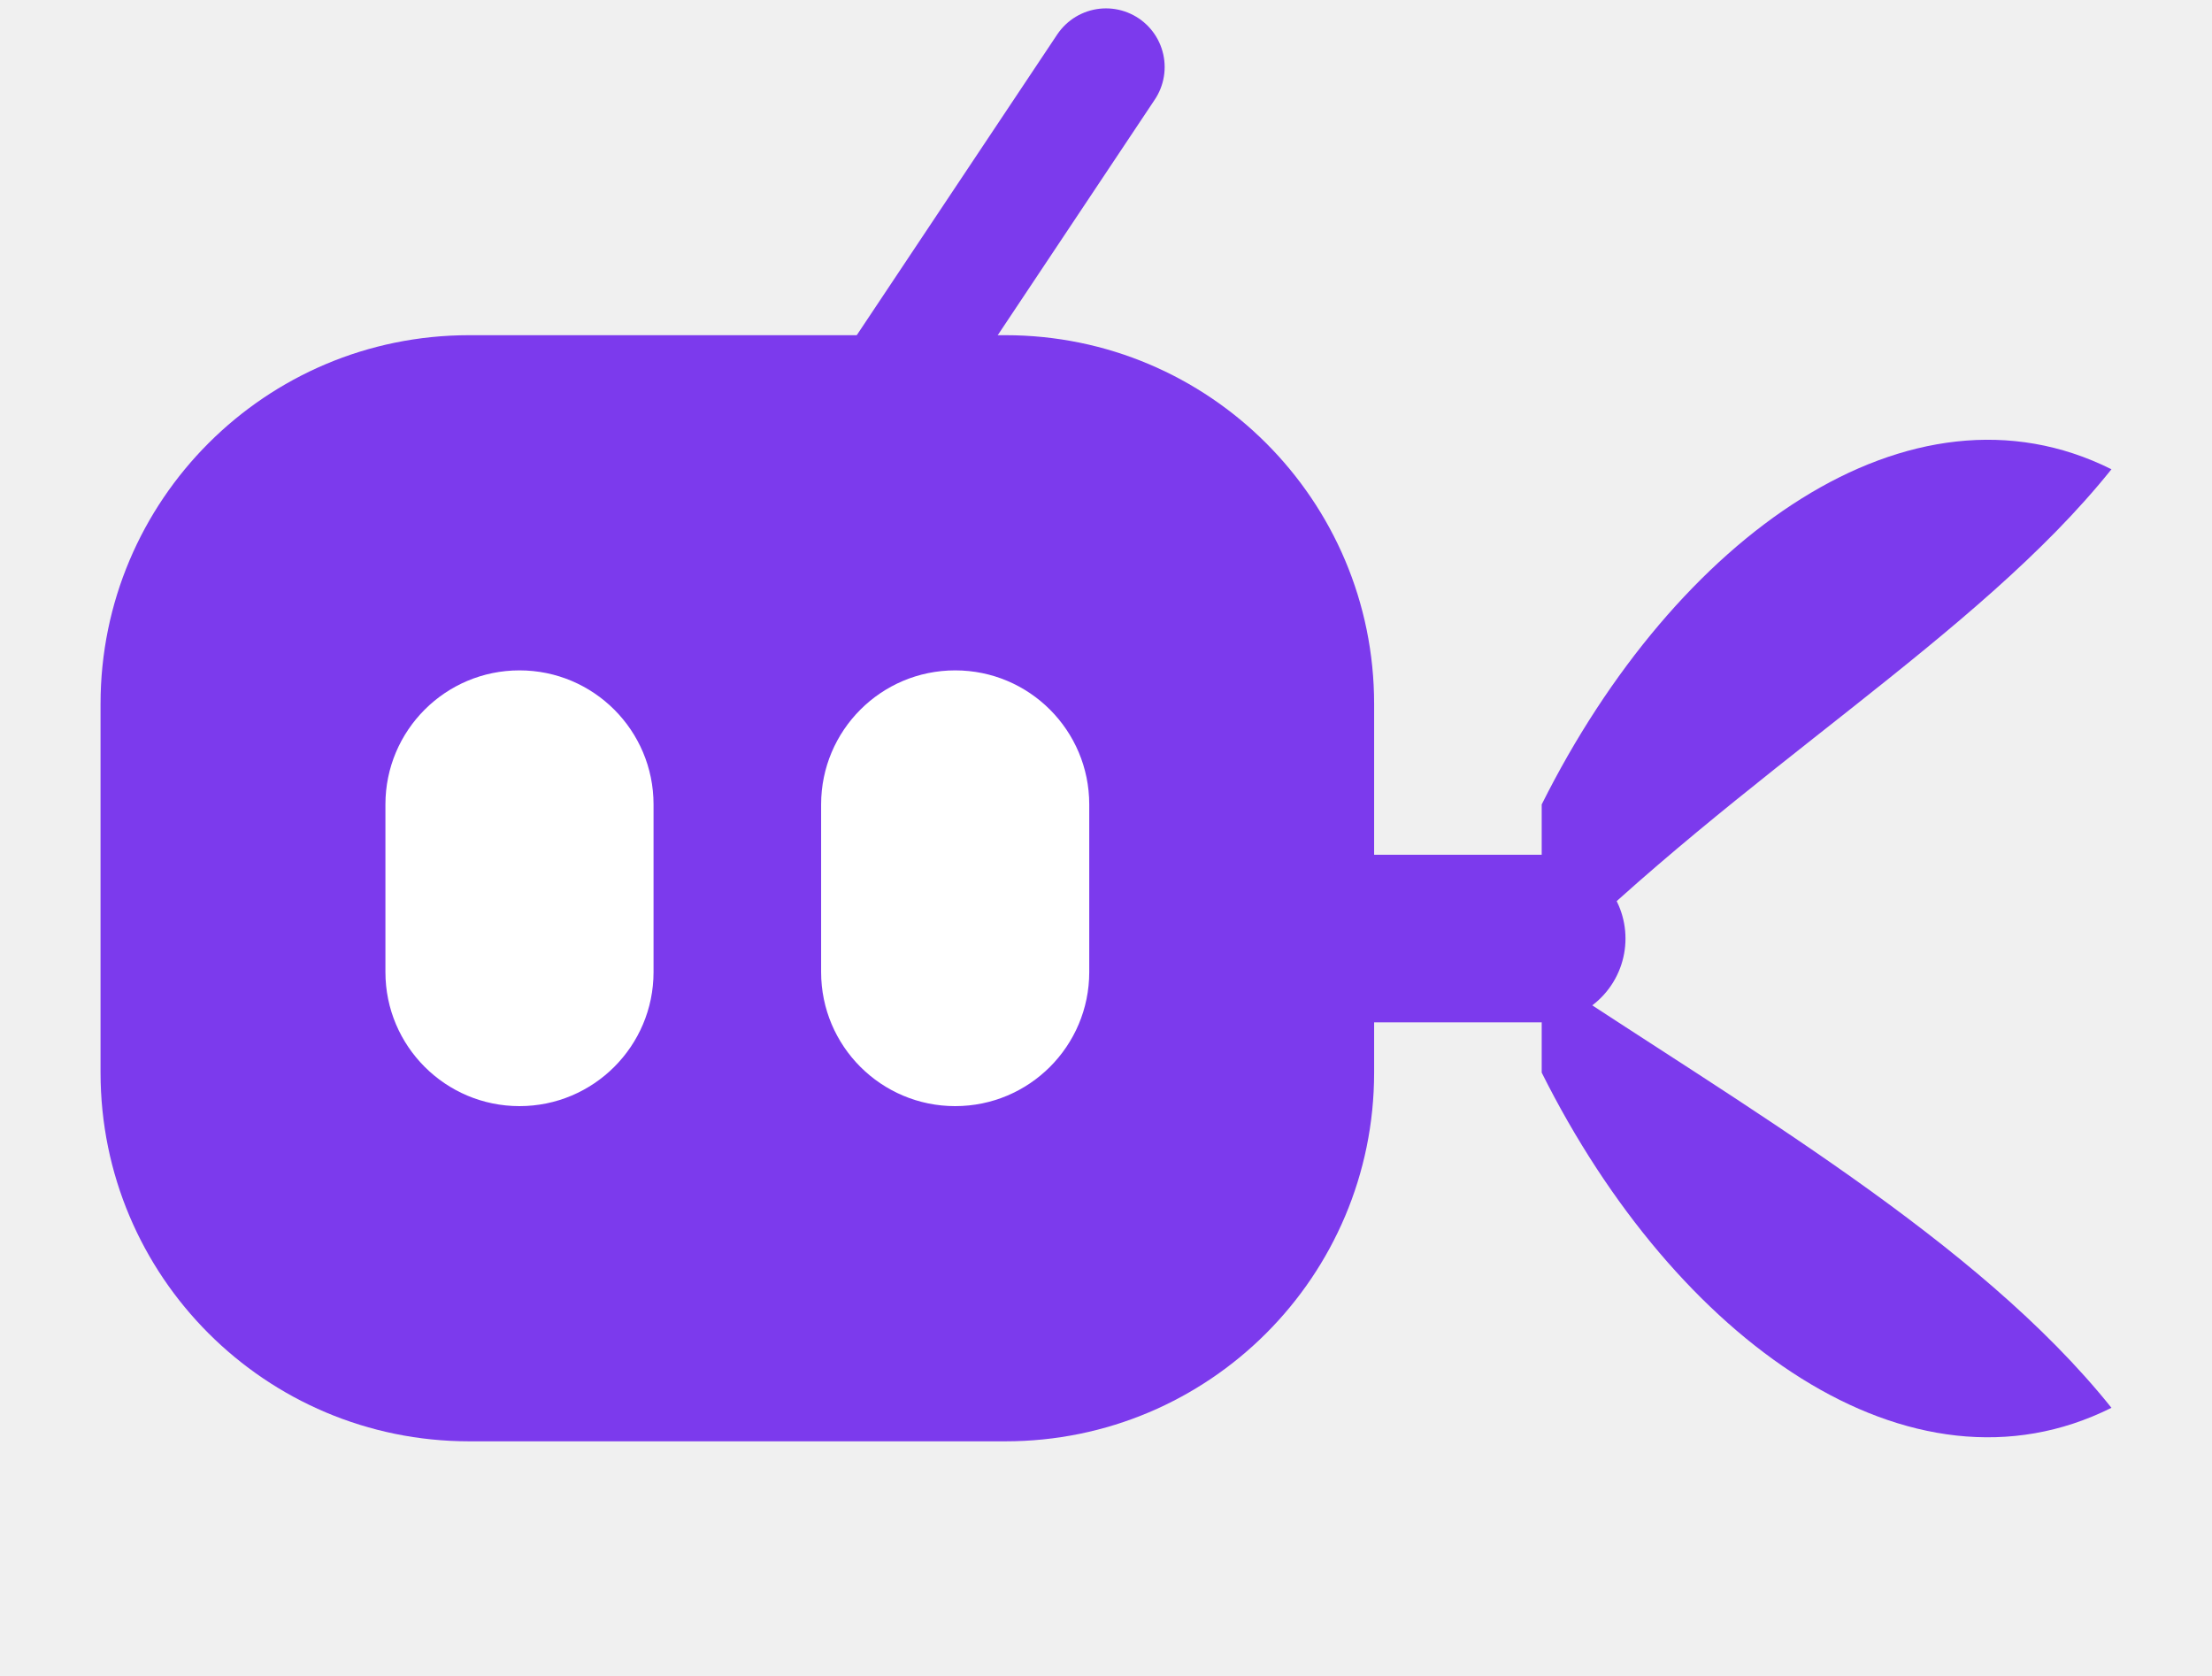
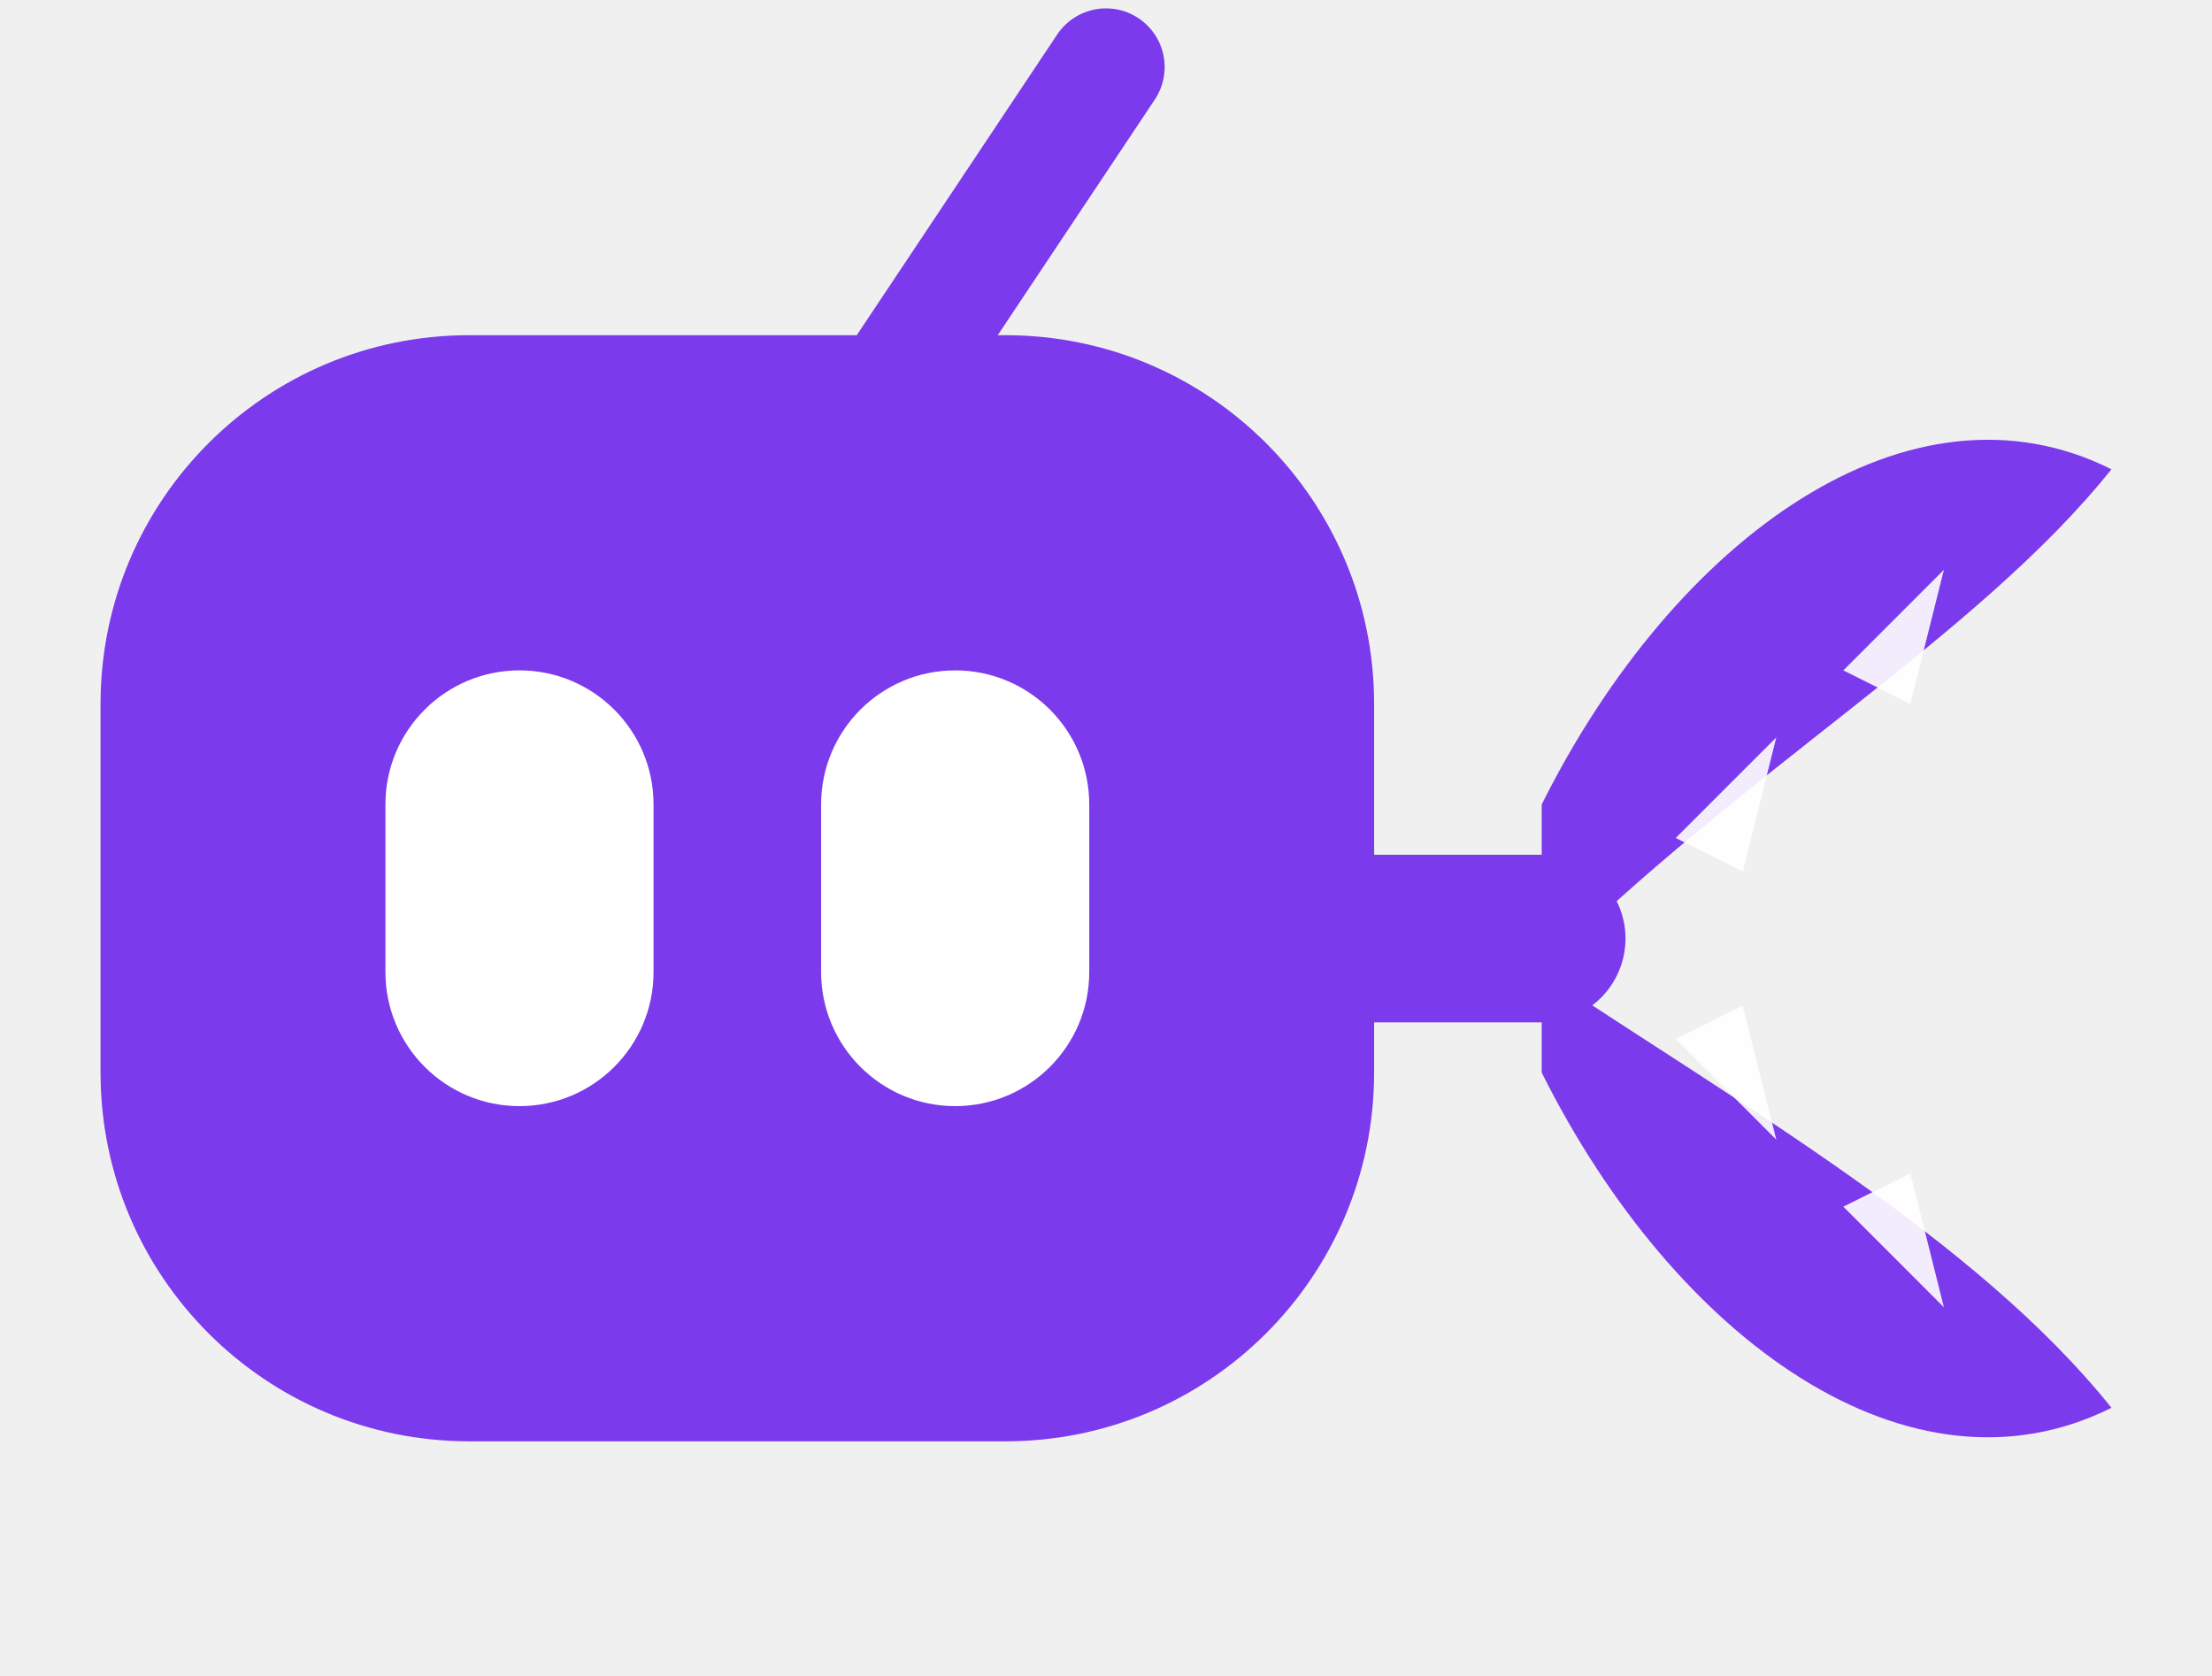
<svg xmlns="http://www.w3.org/2000/svg" viewBox="0 0 66 50" fill="none">
  <line x1="27" y1="11" x2="33" y2="2" stroke="#7c3aed" stroke-width="3.5" stroke-linecap="round" />
  <rect x="3" y="10" width="38" height="33" rx="11" fill="#7c3aed" />
  <rect x="11.5" y="20" width="8" height="13" rx="4" fill="white" />
  <rect x="24.5" y="20" width="8" height="13" rx="4" fill="white" />
  <line x1="41" y1="28" x2="46" y2="28" stroke="#7c3aed" stroke-width="5" stroke-linecap="round" />
  <path d="M46 24 C50 16 57 11 63 14 C59 19 52 23 46 29 Z" fill="#7c3aed" />
  <path d="M46 32 C50 40 57 45 63 42 C59 37 52 33 46 29 Z" fill="#7c3aed" />
+   <polygon points="55,20 58,17 57,21" fill="white" opacity="0.9" />
+   <polygon points="50,25 53,22 52,26" fill="white" opacity="0.9" />
+   <polygon points="55,36 58,39 57,35" fill="white" opacity="0.9" />
+   <polygon points="50,31 53,34 52,30" fill="white" opacity="0.9" />
</svg>
